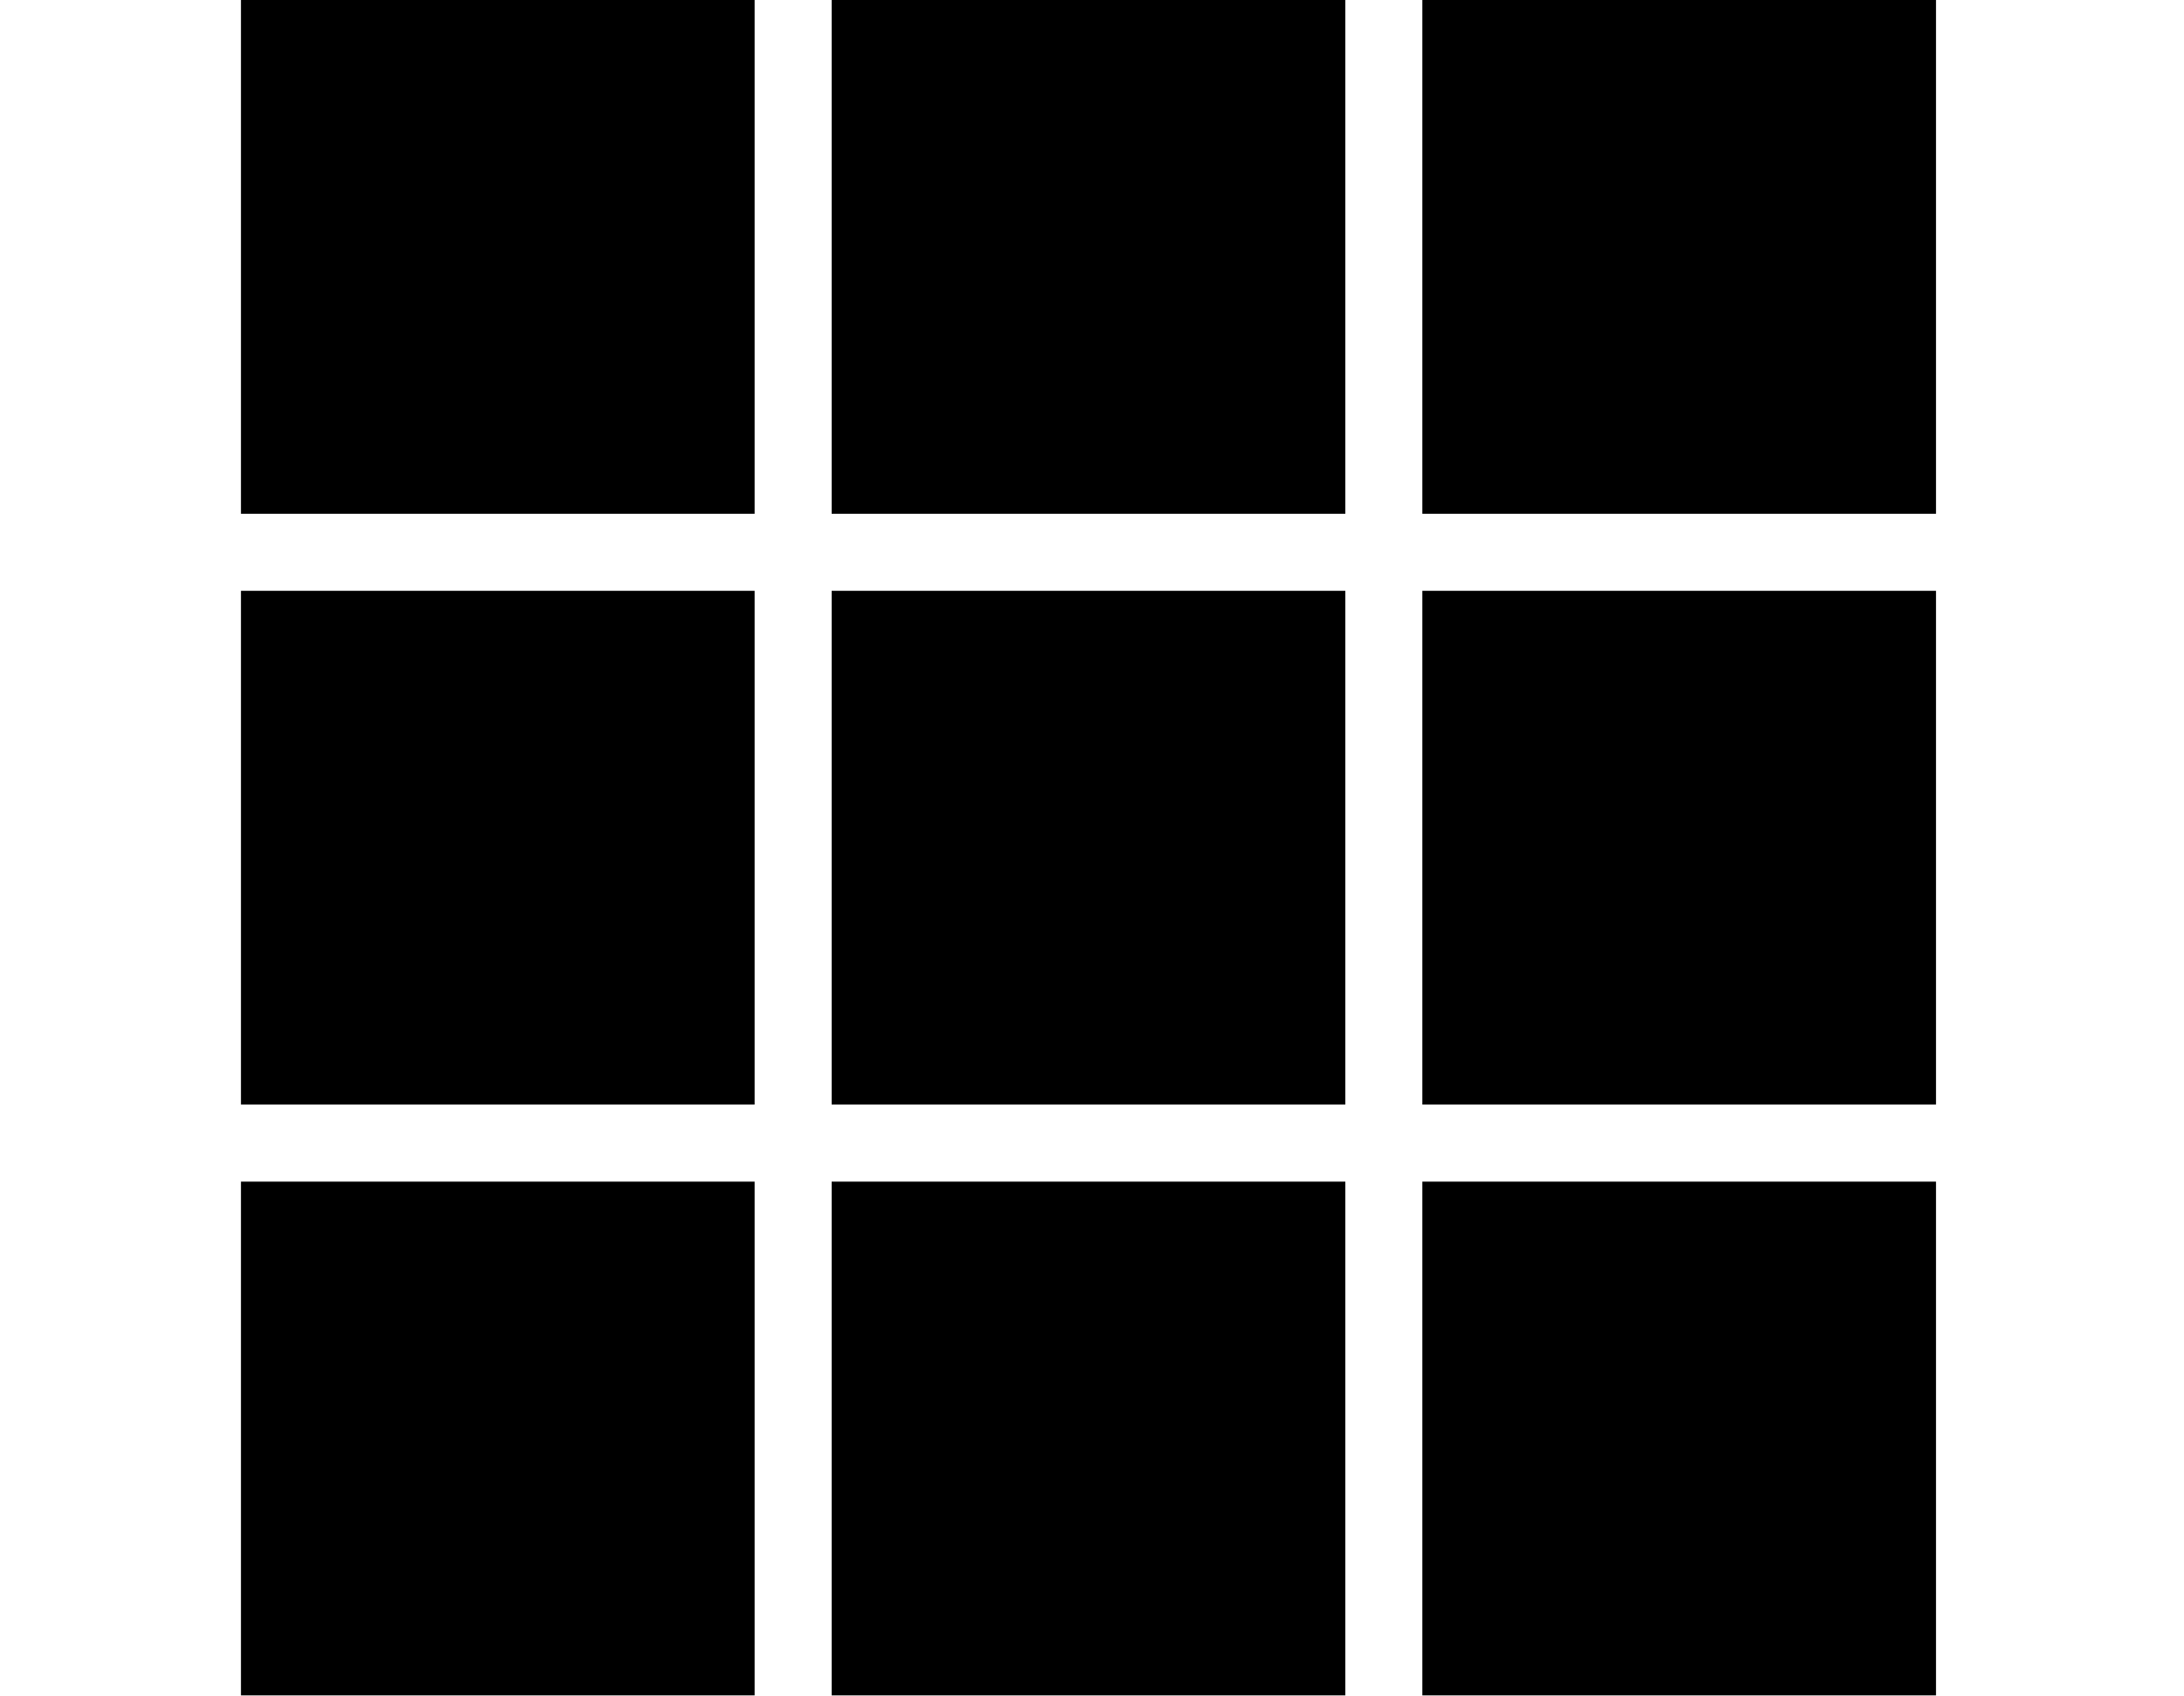
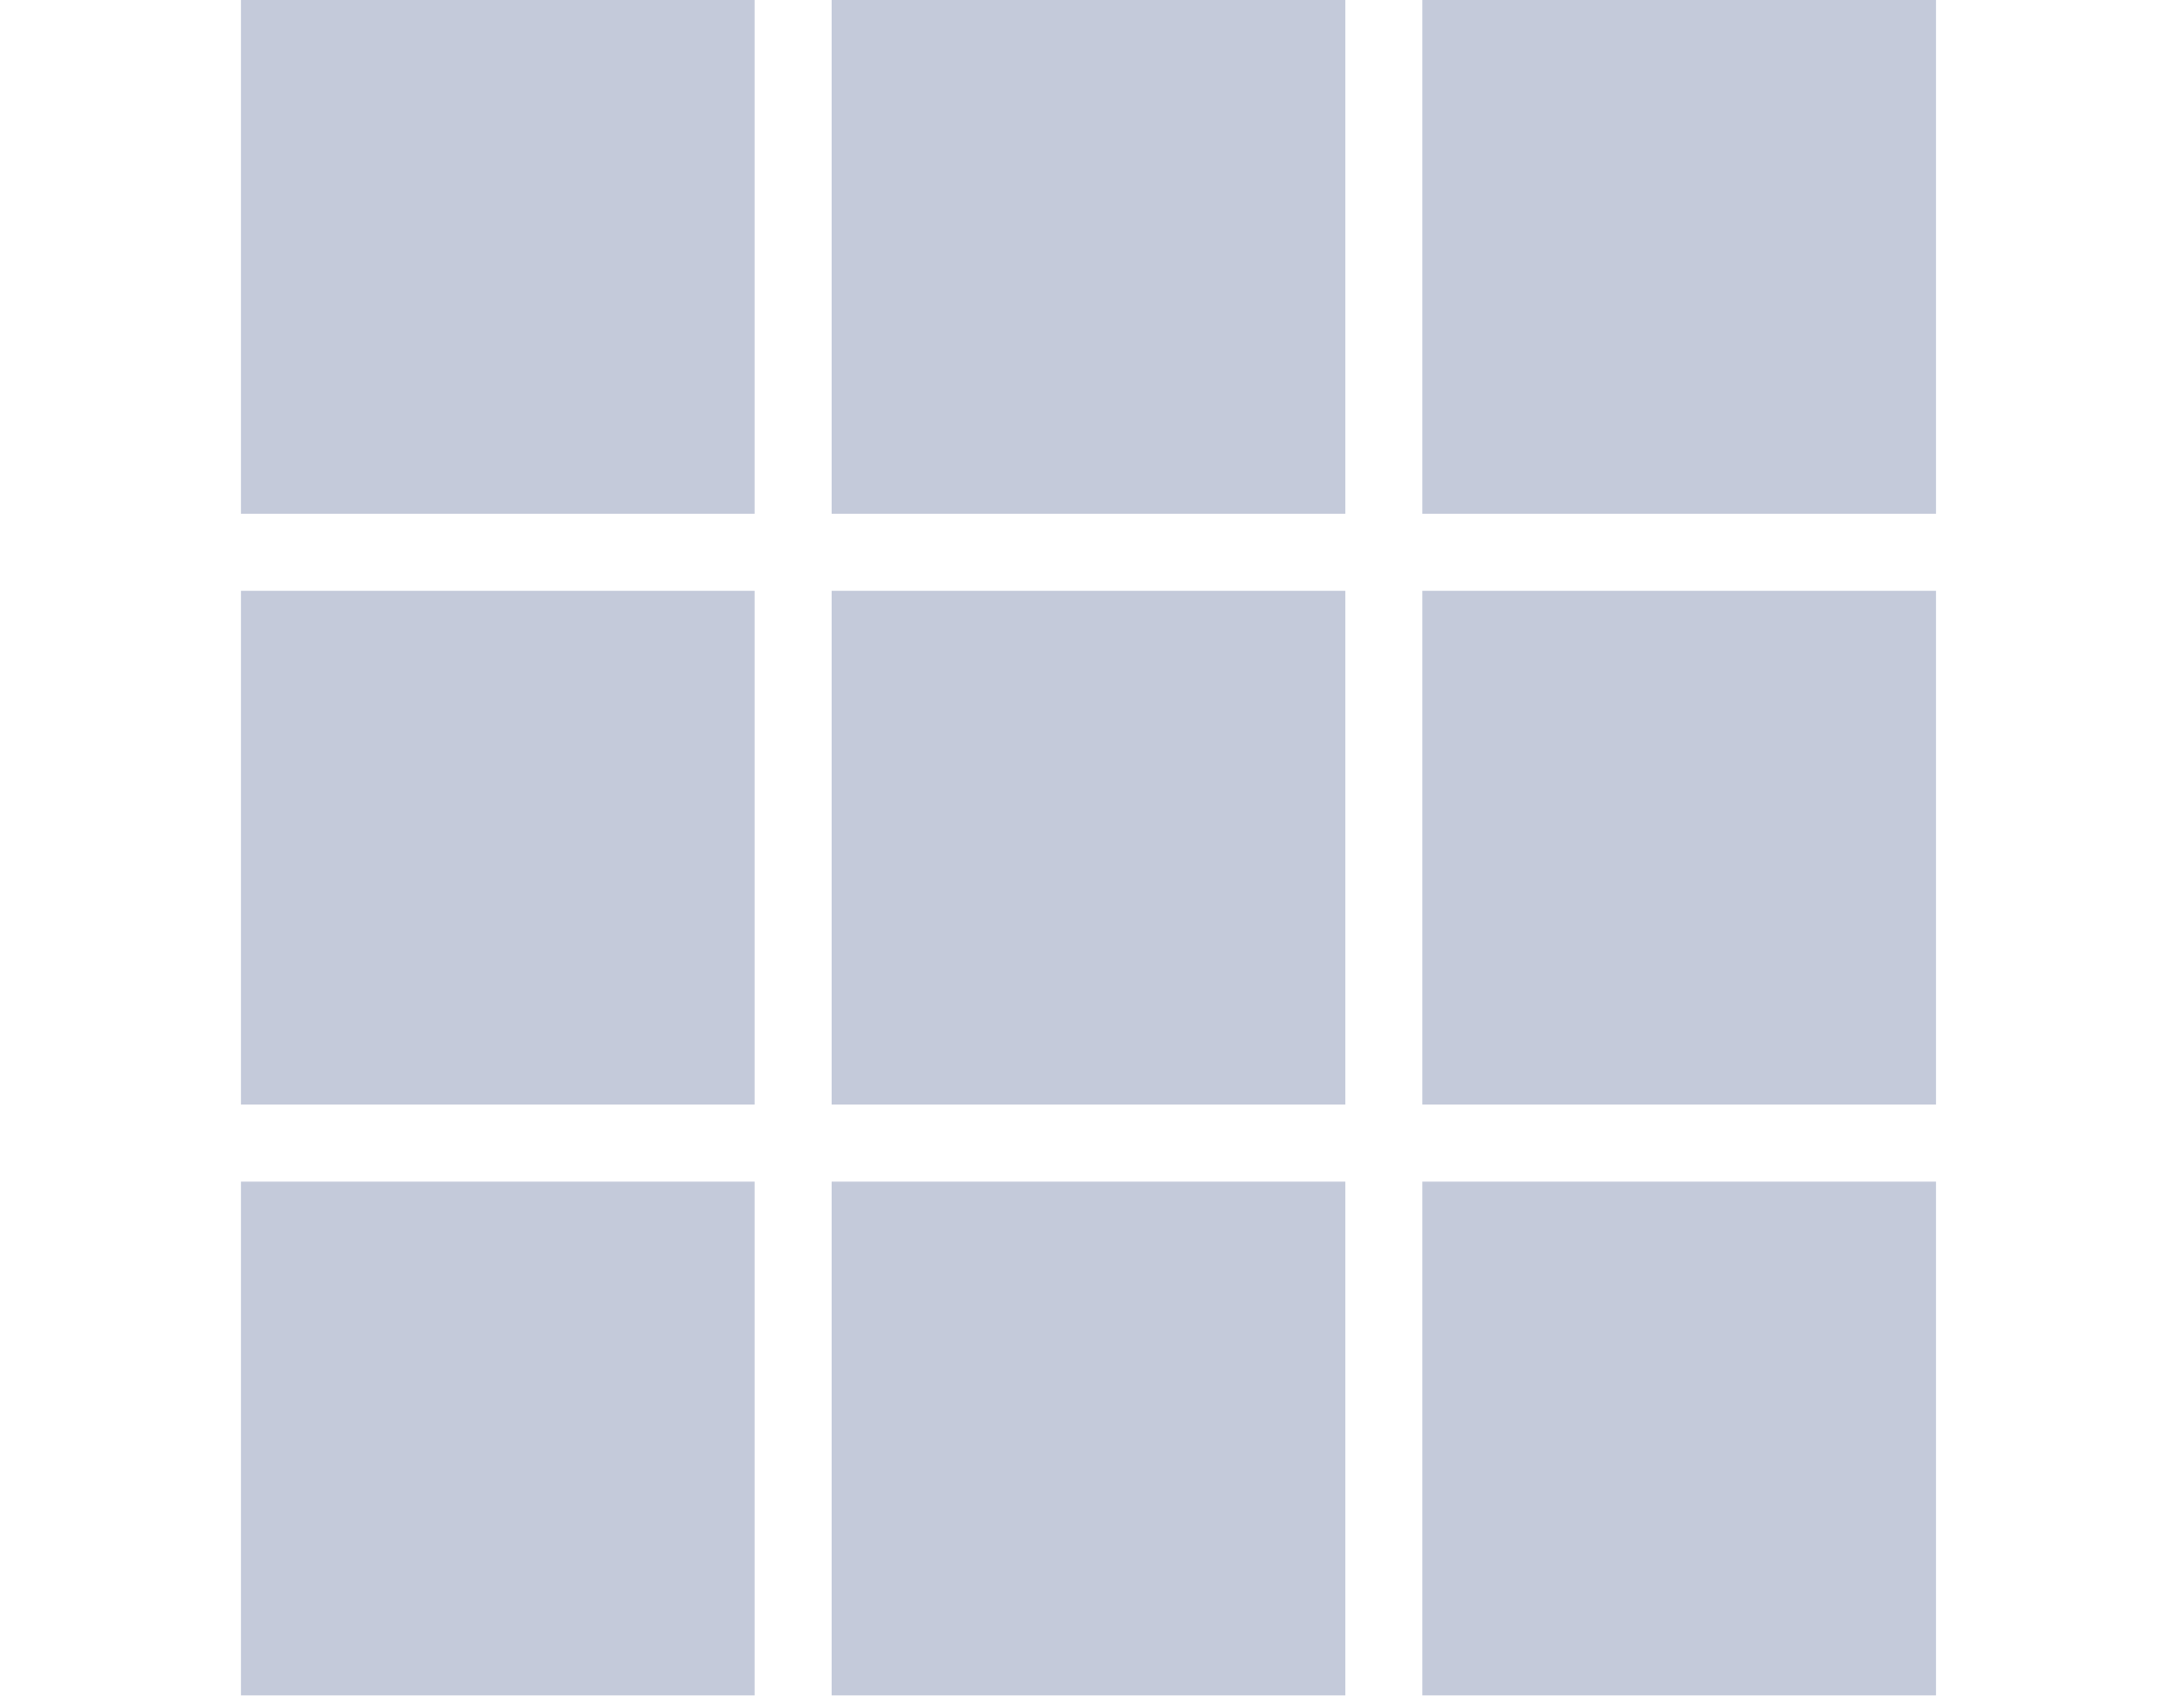
<svg xmlns="http://www.w3.org/2000/svg" width="67" height="52" viewBox="0 0 67 66" fill="none">
-   <rect x="0.363" width="20" height="20" fill="currentColor" />
-   <rect x="23.363" width="20" height="20" fill="currentColor" />
-   <rect x="46.363" width="20" height="20" fill="currentColor" />
-   <rect x="0.363" y="23" width="20" height="20" fill="currentColor" />
-   <rect x="23.363" y="23" width="20" height="20" fill="currentColor" />
-   <rect x="46.363" y="23" width="20" height="20" fill="currentColor" />
-   <rect x="0.363" y="46" width="20" height="20" fill="currentColor" />
-   <rect x="23.363" y="46" width="20" height="20" fill="currentColor" />
-   <rect x="46.363" y="46" width="20" height="20" fill="currentColor" />
+   <rect x="0.363" width="20" height="20" fill="#C4CADA" />
+   <rect x="23.363" width="20" height="20" fill="#C4CADA" />
+   <rect x="46.363" width="20" height="20" fill="#C4CADA" />
+   <rect x="0.363" y="23" width="20" height="20" fill="#C4CADA" />
+   <rect x="23.363" y="23" width="20" height="20" fill="#C4CADA" />
+   <rect x="46.363" y="23" width="20" height="20" fill="#C4CADA" />
+   <rect x="0.363" y="46" width="20" height="20" fill="#C4CADA" />
+   <rect x="23.363" y="46" width="20" height="20" fill="#C4CADA" />
+   <rect x="46.363" y="46" width="20" height="20" fill="#C4CADA" />
</svg>
